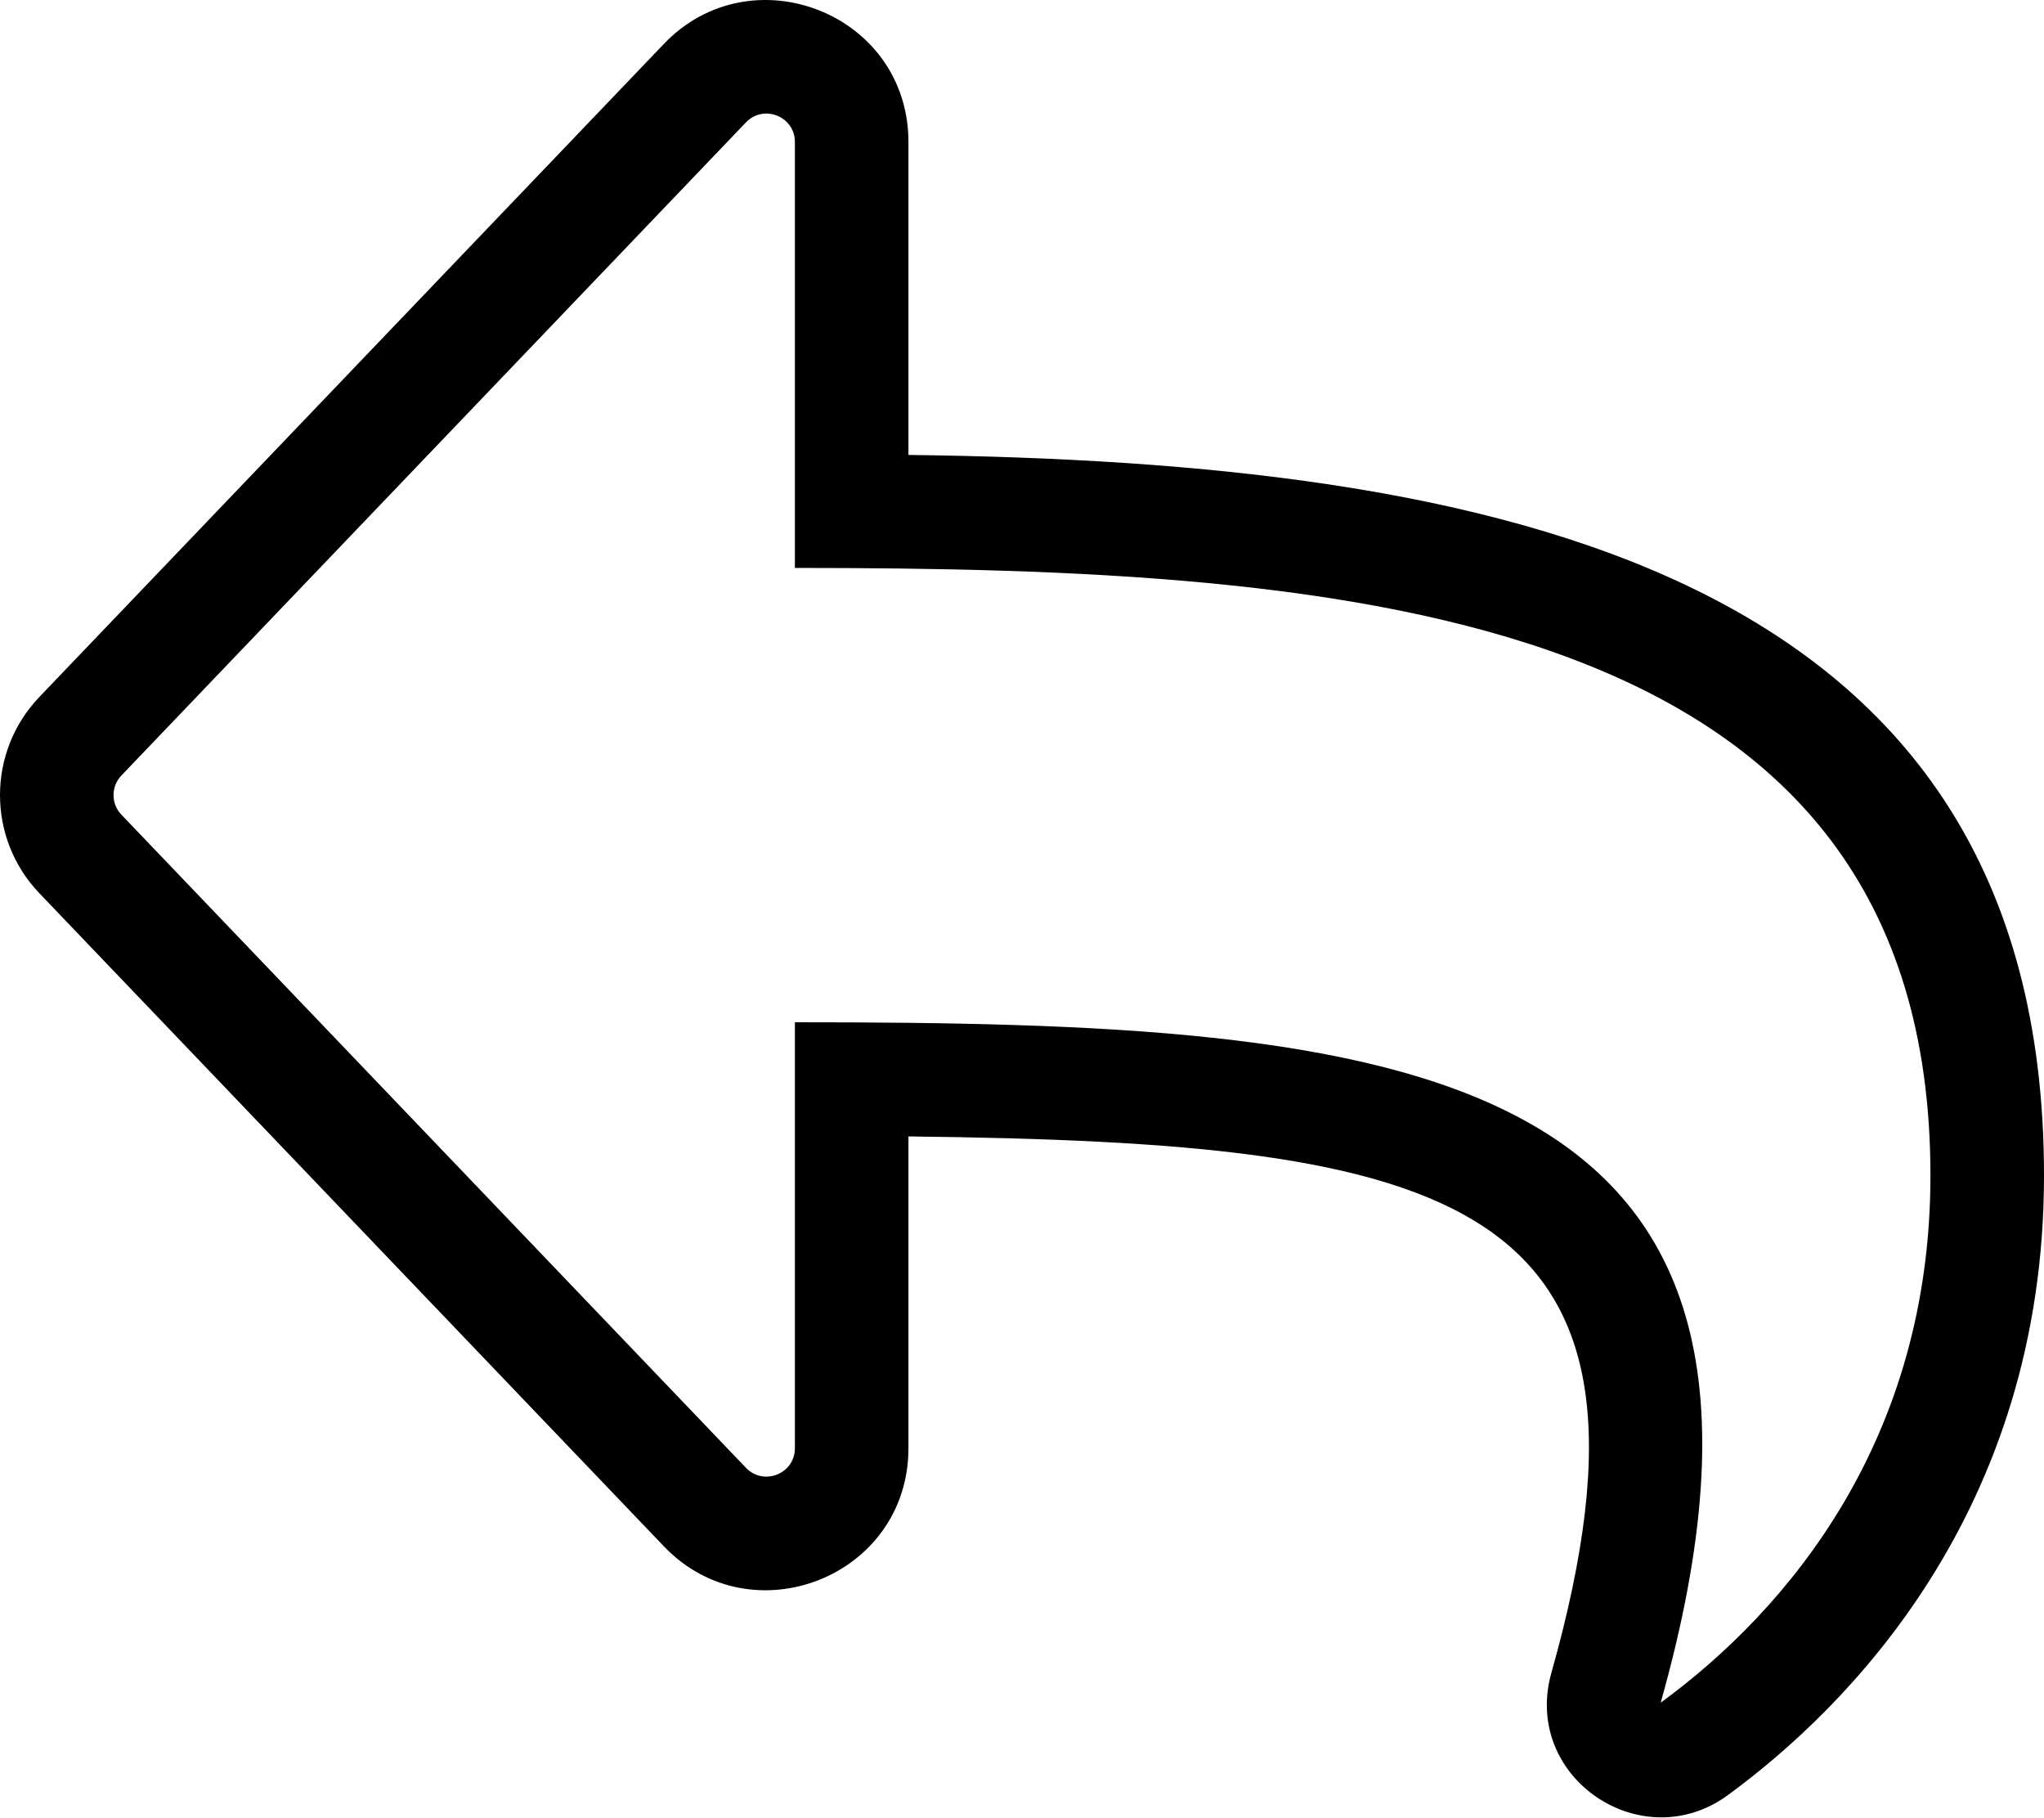
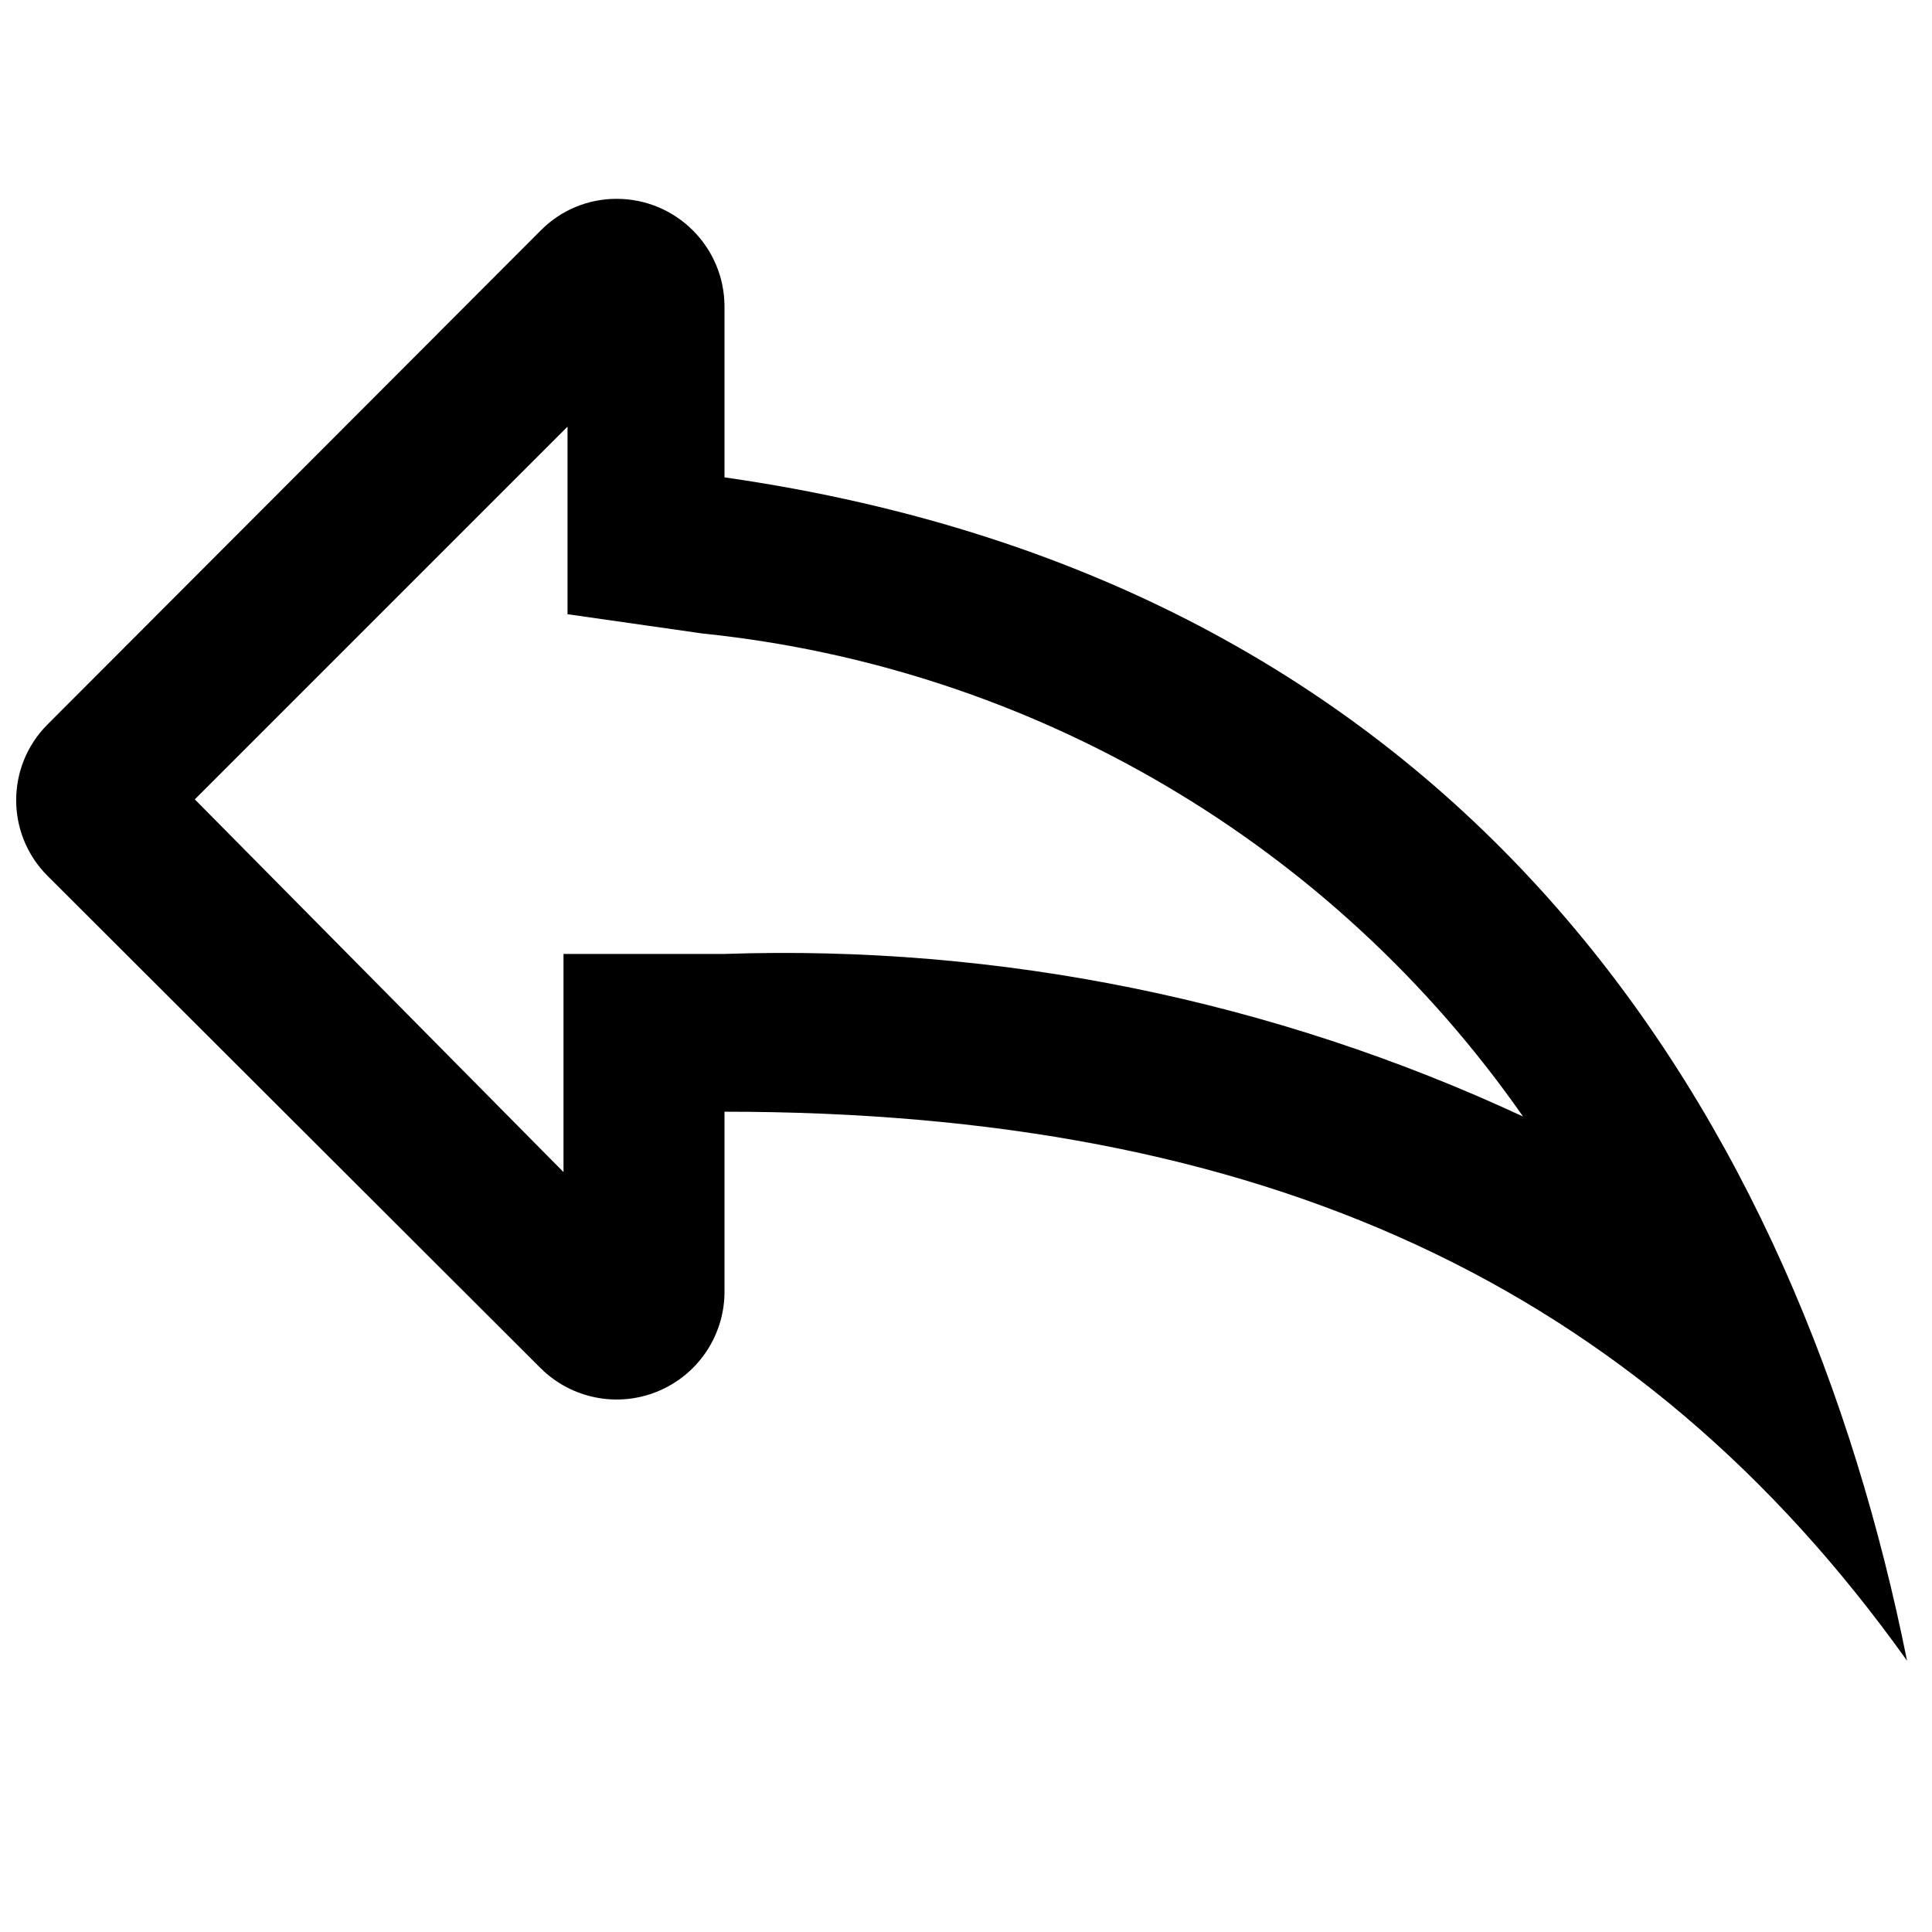
- <svg id="reply" viewBox="0 0 576 512">
-   <path d="M11.093 251.65l175.998 184C211.81 461.494 256 444.239 256 408v-87.84c154.425 1.812 219.063 16.728 181.19 151.091-8.341 29.518 25.447 52.232 49.68 34.51C520.16 481.421 576 426.17 576 331.19c0-171.087-154.548-201.035-320-203.02V40.016c0-36.27-44.216-53.466-68.91-27.65L11.093 196.35c-14.791 15.47-14.791 39.83 0 55.3zm23.127-33.18l176-184C215.149 29.31 224 32.738 224 40v120c157.114 0 320 11.18 320 171.19 0 74.4-40 122.17-76.02 148.51C519.313 297.707 395.396 288 224 288v120c0 7.26-8.847 10.69-13.78 5.53l-176-184a7.978 7.978 0 0 1 0-11.06z" />
+ <svg xmlns="http://www.w3.org/2000/svg" viewBox="0 0 24 24">
+   <defs>
+     <style>.cls-1{fill:none;}</style>
+   </defs>
+   <g id="Layer_2" data-name="Layer 2">
+     <g id="Elements_2" data-name="Elements 2">
+       <path d="M7.05,5.3V7.63l1.68.24a14.2,14.2,0,0,1,10.19,6A21.77,21.77,0,0,0,9,11.85h-2v2.71L2.42,9.93,7.05,5.3m.61-2.83a1.32,1.32,0,0,0-.94.39L.59,9a1.33,1.33,0,0,0,0,1.88L6.72,17A1.34,1.34,0,0,0,9,16.07V13.81c6.68,0,11.35,2.14,14.69,6.82C22.36,14,18.36,7.27,9,5.93V3.81A1.34,1.34,0,0,0,7.66,2.47Z" />
+       <rect class="cls-1" width="24" height="24" />
+     </g>
+   </g>
</svg>
